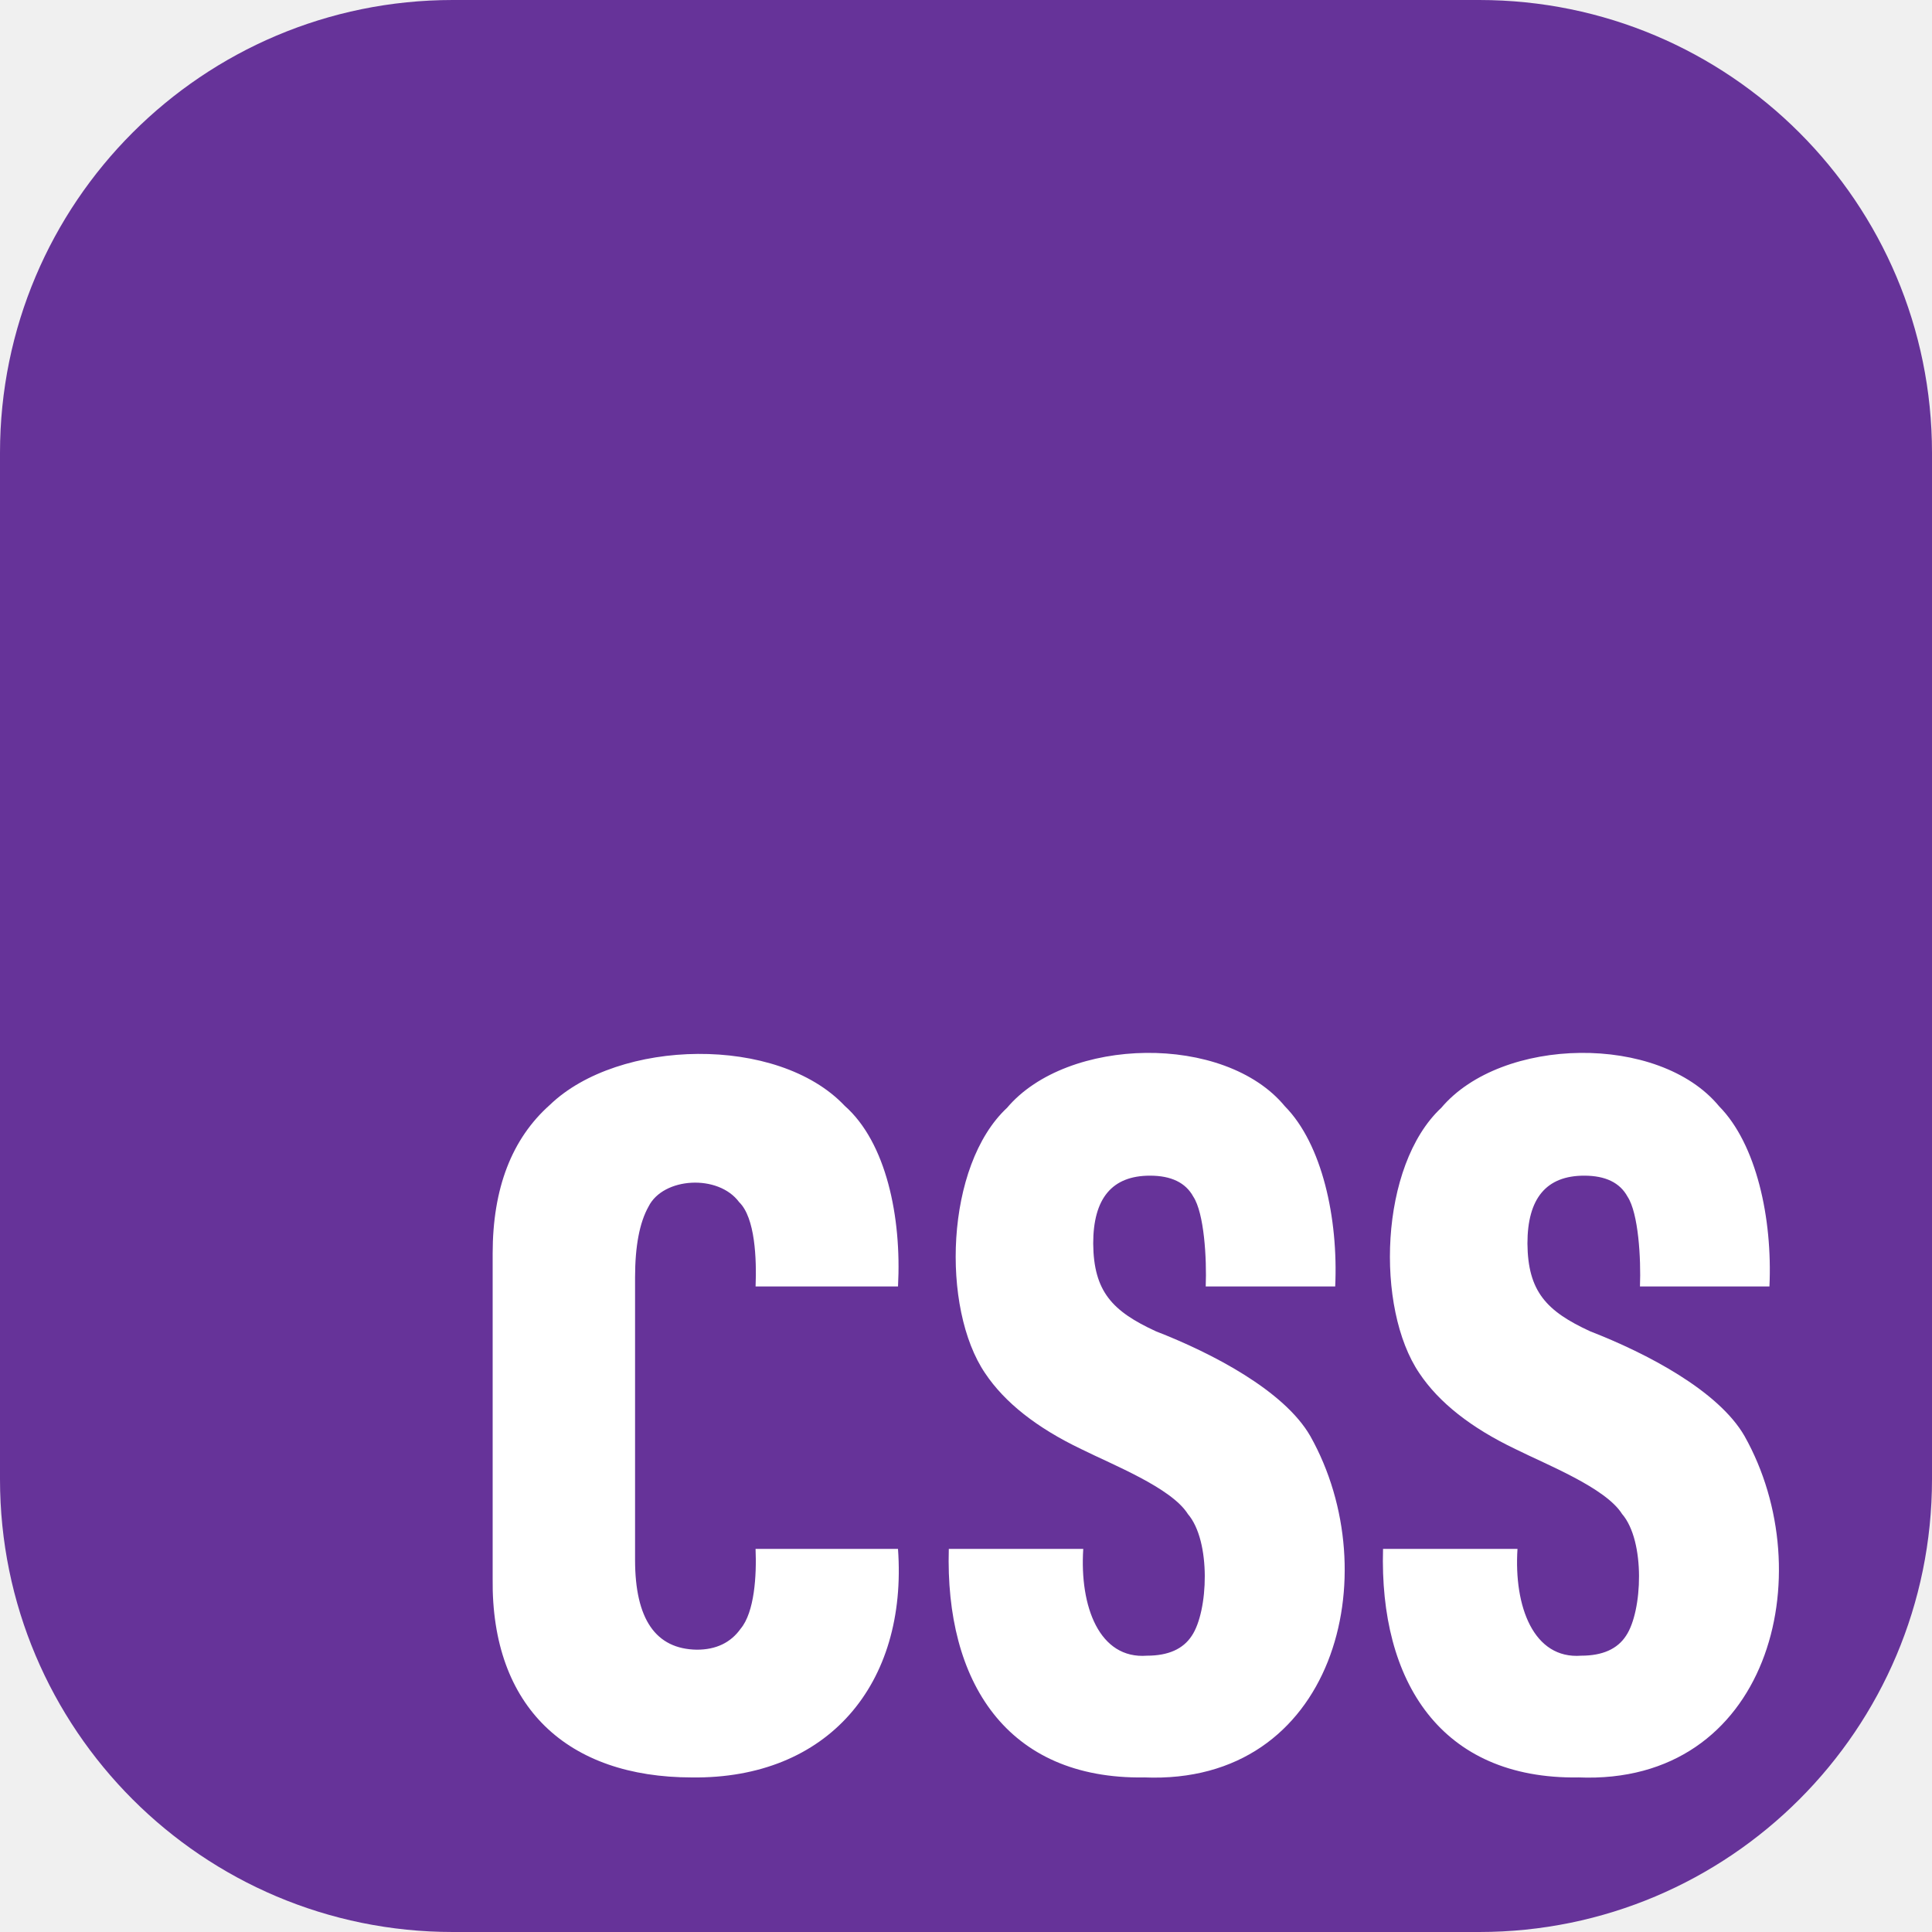
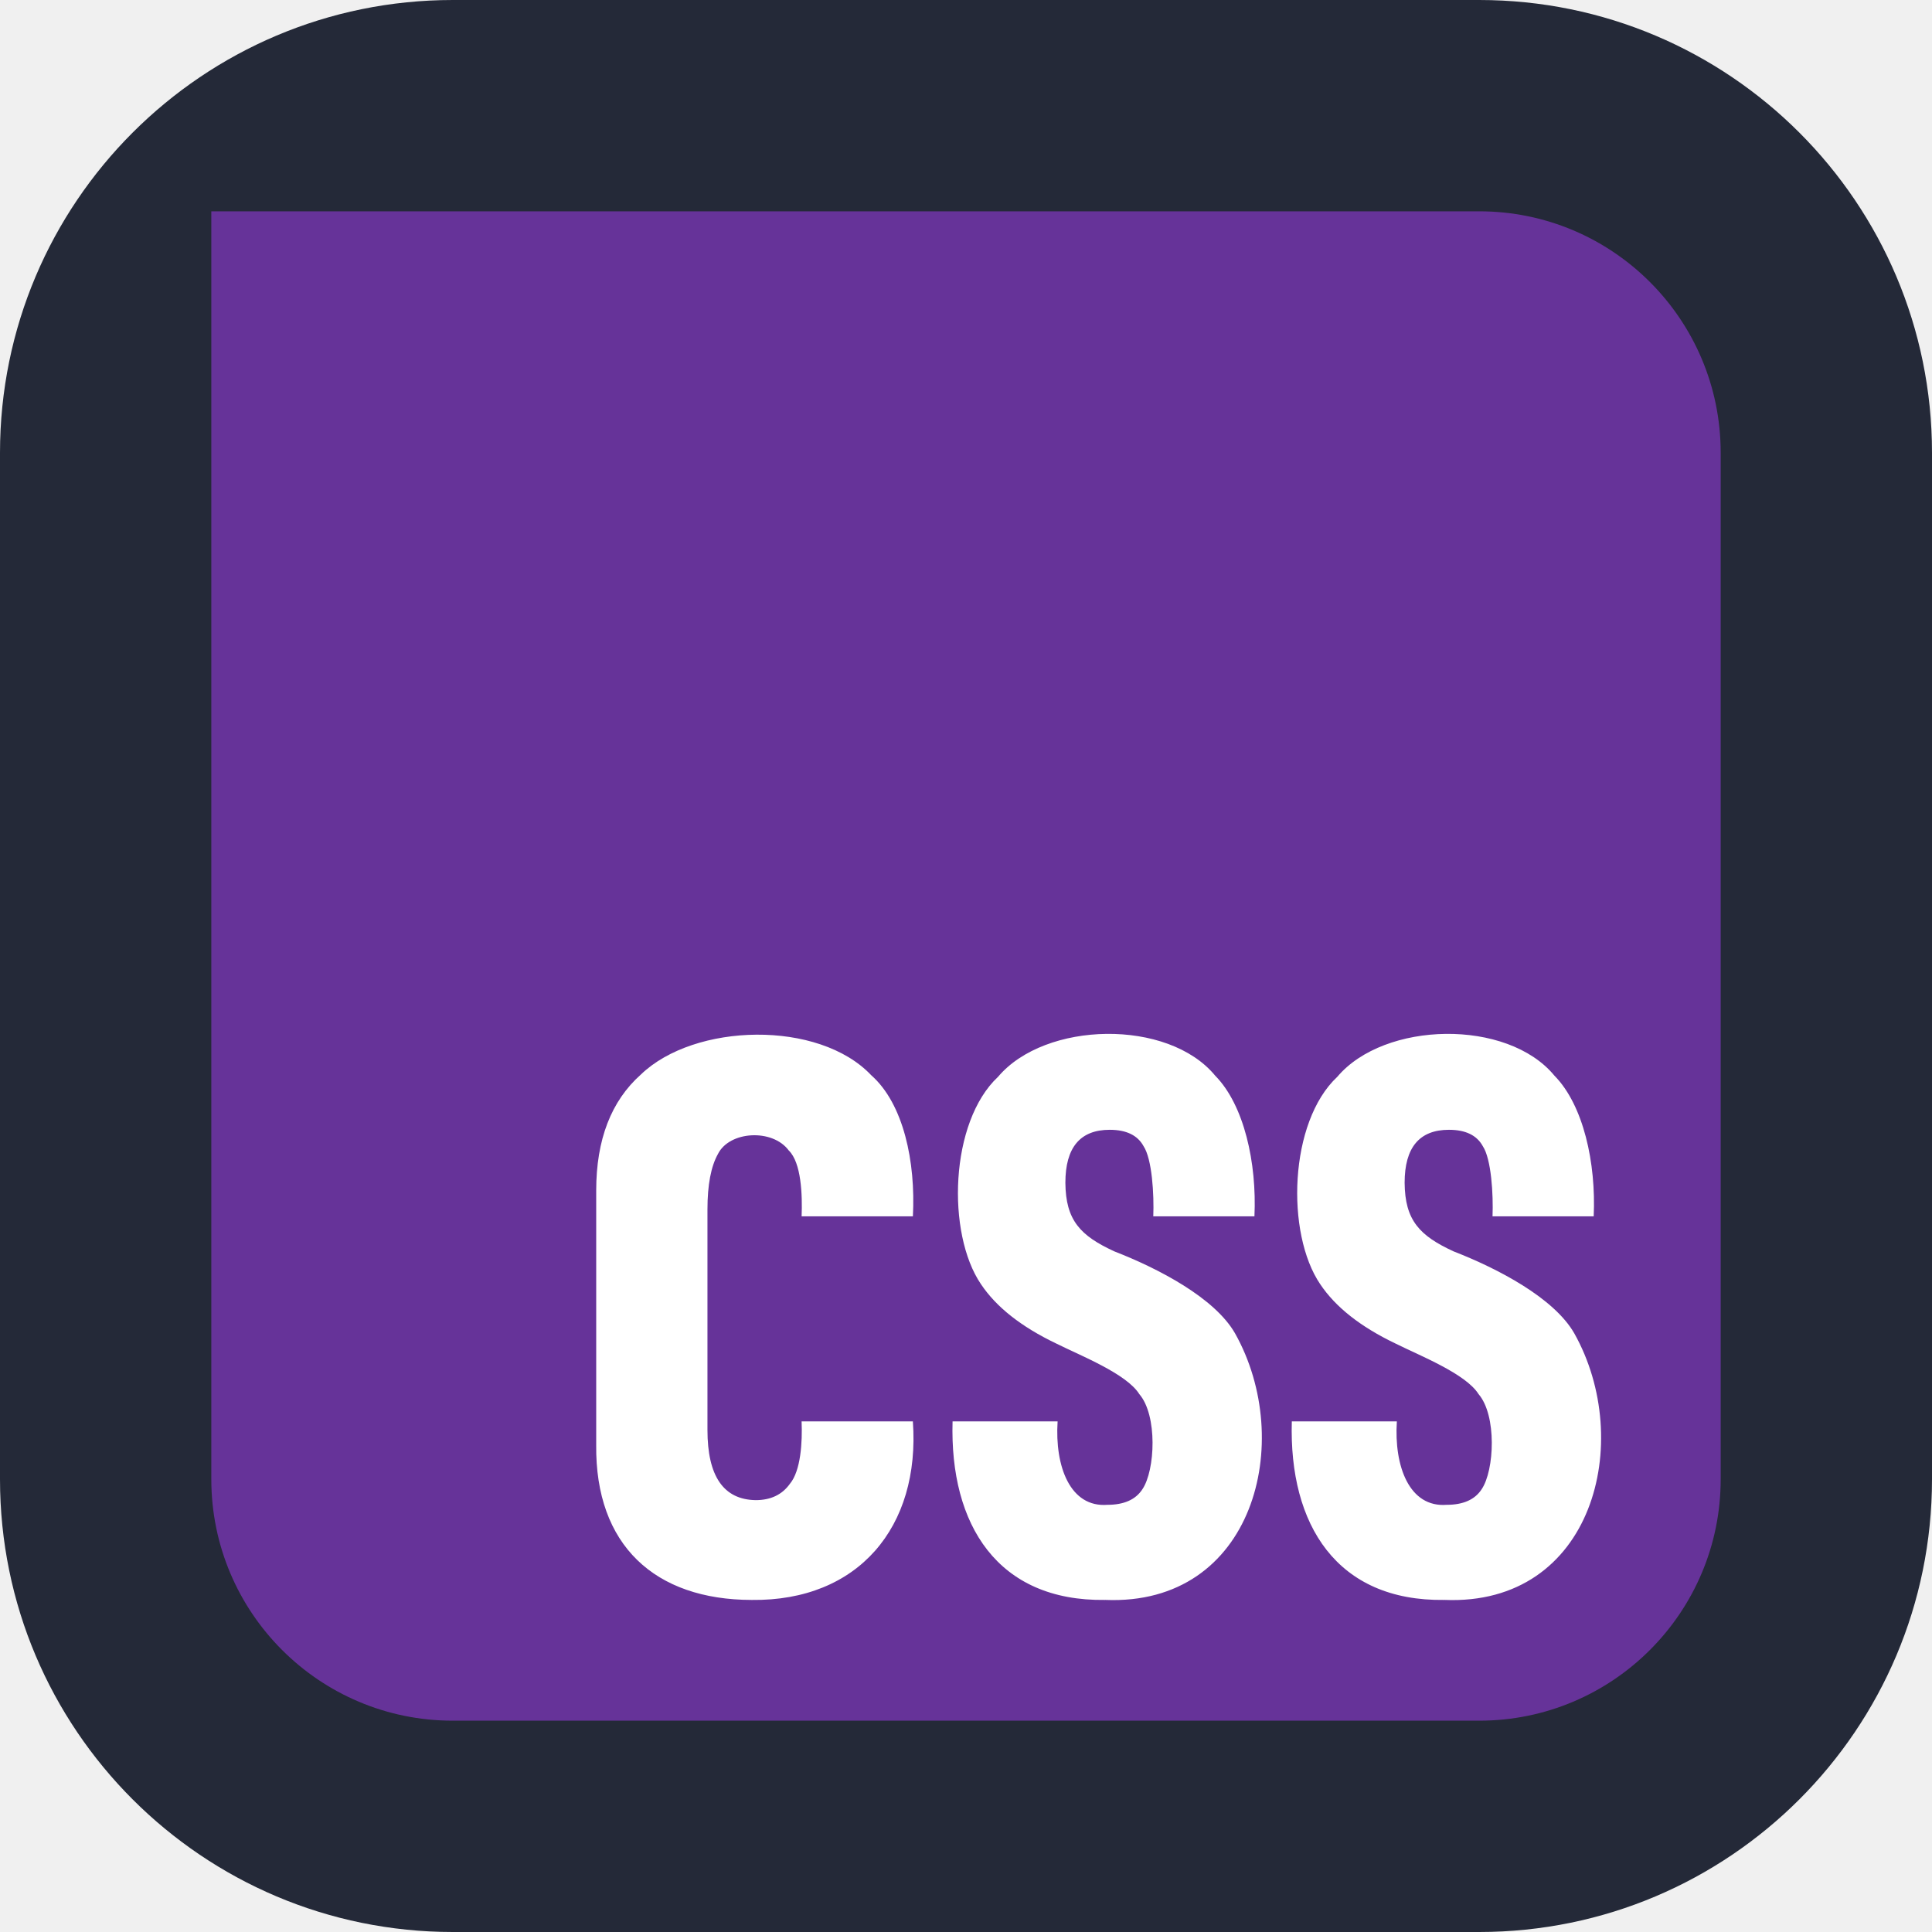
<svg xmlns="http://www.w3.org/2000/svg" width="256" height="256" viewBox="0 0 256 256" fill="none">
-   <rect width="256" height="256" rx="60" fill="#663399" />
-   <g transform="translate(0 0) scale(0.256)">
-     <path id="css-dark-dark-fg" fill="#fff" d="m358.1,920c-64.23-.06-103.86-36.23-103.1-102.79,0,0,0-168.39,0-168.39,0-33.74,9.88-59.4,29.64-76.96,35.49-34.19,117.83-36.27,152.59.52,21.42,18.89,29.5,57.48,27.58,93.49h-73.72c.56-14.15-.19-35.58-8.51-43.65-10.81-14.63-39.36-12.91-46.91,2.32-4.64,8.26-6.96,20.49-6.96,36.67v146.18c0,30.65,10.65,46.15,31.96,46.49,9.96,0,17.53-3.62,22.68-10.85,7.19-8.58,8.31-27.58,7.73-41.32h73.72c5.04,70.07-36.32,119.16-106.71,118.29Zm234.04,0c-71.17.98-103.01-49.66-101.04-118.29h69.59c-1.93,29.92,8.35,57.17,32.99,55.27,10.99,0,18.73-3.44,23.2-10.33,8.5-12.59,10.09-48.95-2.06-63.02-8.49-13.55-39.03-25.51-55.16-33.57-23.03-11.02-39.61-24.1-49.75-39.26-22.87-33.64-20.75-107.48,11.34-137.4,31.18-36.92,112.61-38.62,143.82-.77,19.25,19.51,27.66,57.9,26.03,93.23h-67.02c.57-14.52-.8-37.95-6.44-46.49-3.95-7.23-11.43-10.85-22.42-10.85-19.59,0-29.38,11.71-29.38,35.12.21,24.86,9.9,35.06,32.48,45.45,29.24,11.36,66.42,30.76,79.9,54.24,40.2,71.54,12.62,180.82-86.09,176.65Zm224.76,0c-71.17.98-103.01-49.66-101.04-118.29h69.59c-1.93,29.92,8.35,57.17,32.99,55.27,10.99,0,18.73-3.44,23.2-10.33,8.5-12.59,10.09-48.95-2.06-63.02-8.49-13.55-39.03-25.51-55.16-33.57-23.03-11.02-39.61-24.1-49.75-39.26-22.87-33.64-20.75-107.48,11.34-137.4,31.18-36.92,112.61-38.62,143.82-.77,19.25,19.51,27.66,57.9,26.03,93.23h-67.02c.57-14.52-.8-37.95-6.44-46.49-3.95-7.23-11.43-10.85-22.42-10.85-19.59,0-29.38,11.71-29.38,35.12.21,24.86,9.9,35.06,32.48,45.45,29.24,11.36,66.42,30.76,79.9,54.24,40.2,71.54,12.62,180.82-86.09,176.65Z" />
+   <rect width="256" height="256" rx="60" fill="#242938" />
+   <g transform="translate(28 28) scale(0.2)">
+     <g fill="#000000">
+       <path id="css-dark-dark-bg" fill="#639" d="M0 0H840A160 160 0 0 1 1000 160V840A160 160 0 0 1 840 1000H160A160 160 0 0 1 0 840V0Z" />
+       <path id="css-dark-dark-fg" fill="#fff" d="m358.1,920c-64.23-.06-103.86-36.23-103.1-102.79,0,0,0-168.39,0-168.39,0-33.74,9.88-59.4,29.64-76.96,35.49-34.19,117.83-36.27,152.59.52,21.42,18.89,29.5,57.48,27.58,93.49h-73.72c.56-14.15-.19-35.58-8.51-43.65-10.81-14.63-39.36-12.91-46.91,2.32-4.64,8.26-6.96,20.49-6.96,36.67v146.18c0,30.65,10.65,46.15,31.96,46.49,9.96,0,17.53-3.62,22.68-10.85,7.19-8.58,8.31-27.58,7.73-41.32h73.72c5.04,70.07-36.32,119.16-106.71,118.29Zm234.04,0c-71.17.98-103.01-49.66-101.04-118.29h69.59c-1.93,29.92,8.35,57.17,32.99,55.27,10.99,0,18.73-3.44,23.2-10.33,8.5-12.59,10.09-48.95-2.06-63.02-8.49-13.55-39.03-25.51-55.16-33.57-23.03-11.02-39.61-24.1-49.75-39.26-22.87-33.64-20.75-107.48,11.34-137.4,31.18-36.92,112.61-38.62,143.82-.77,19.25,19.51,27.66,57.9,26.03,93.23h-67.02c.57-14.52-.8-37.95-6.44-46.49-3.95-7.23-11.43-10.85-22.42-10.85-19.59,0-29.38,11.71-29.38,35.12.21,24.86,9.9,35.06,32.48,45.45,29.24,11.36,66.42,30.76,79.9,54.24,40.2,71.54,12.62,180.82-86.09,176.65Zm224.76,0c-71.17.98-103.01-49.66-101.04-118.29h69.59c-1.93,29.92,8.35,57.17,32.99,55.27,10.99,0,18.73-3.44,23.2-10.33,8.5-12.59,10.09-48.95-2.06-63.02-8.49-13.55-39.03-25.51-55.16-33.57-23.03-11.02-39.61-24.1-49.75-39.26-22.87-33.64-20.75-107.48,11.34-137.4,31.18-36.92,112.61-38.62,143.82-.77,19.25,19.51,27.66,57.9,26.03,93.23h-67.02c.57-14.52-.8-37.95-6.44-46.49-3.95-7.23-11.43-10.85-22.42-10.85-19.59,0-29.38,11.71-29.38,35.12.21,24.86,9.9,35.06,32.48,45.45,29.24,11.36,66.42,30.76,79.9,54.24,40.2,71.54,12.62,180.82-86.09,176.65Z" />
+     </g>
  </g>
</svg>
